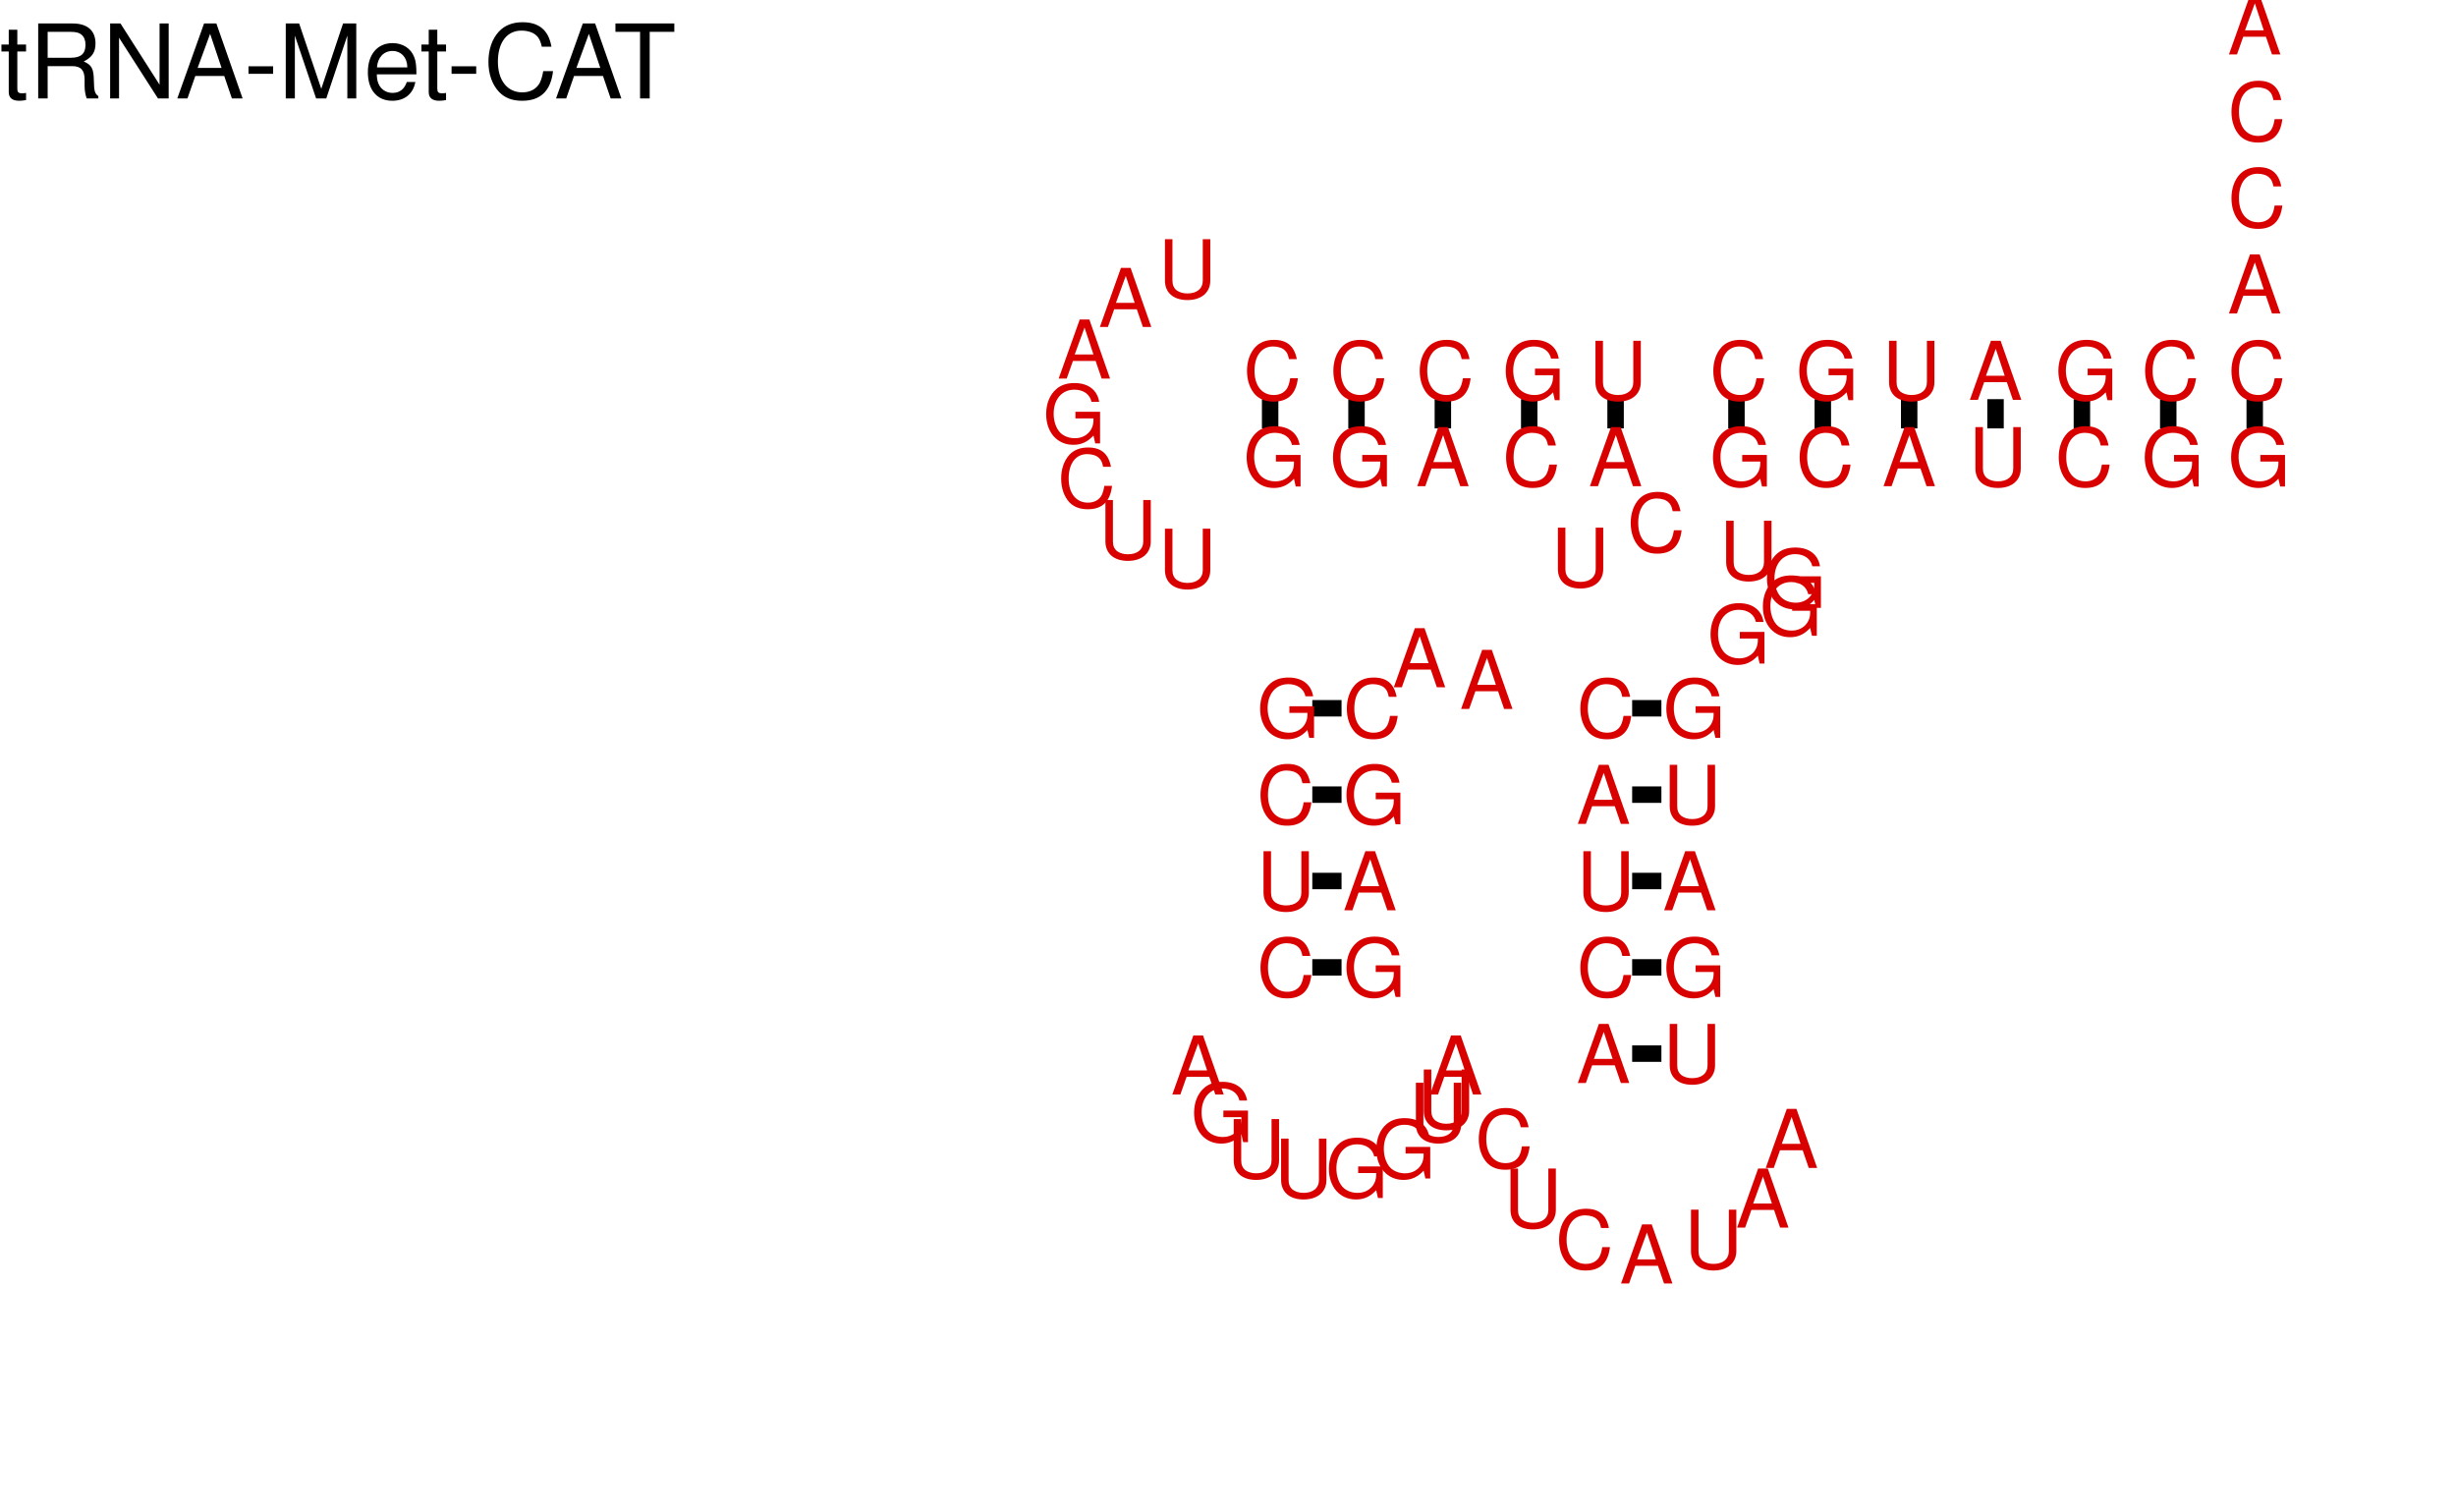
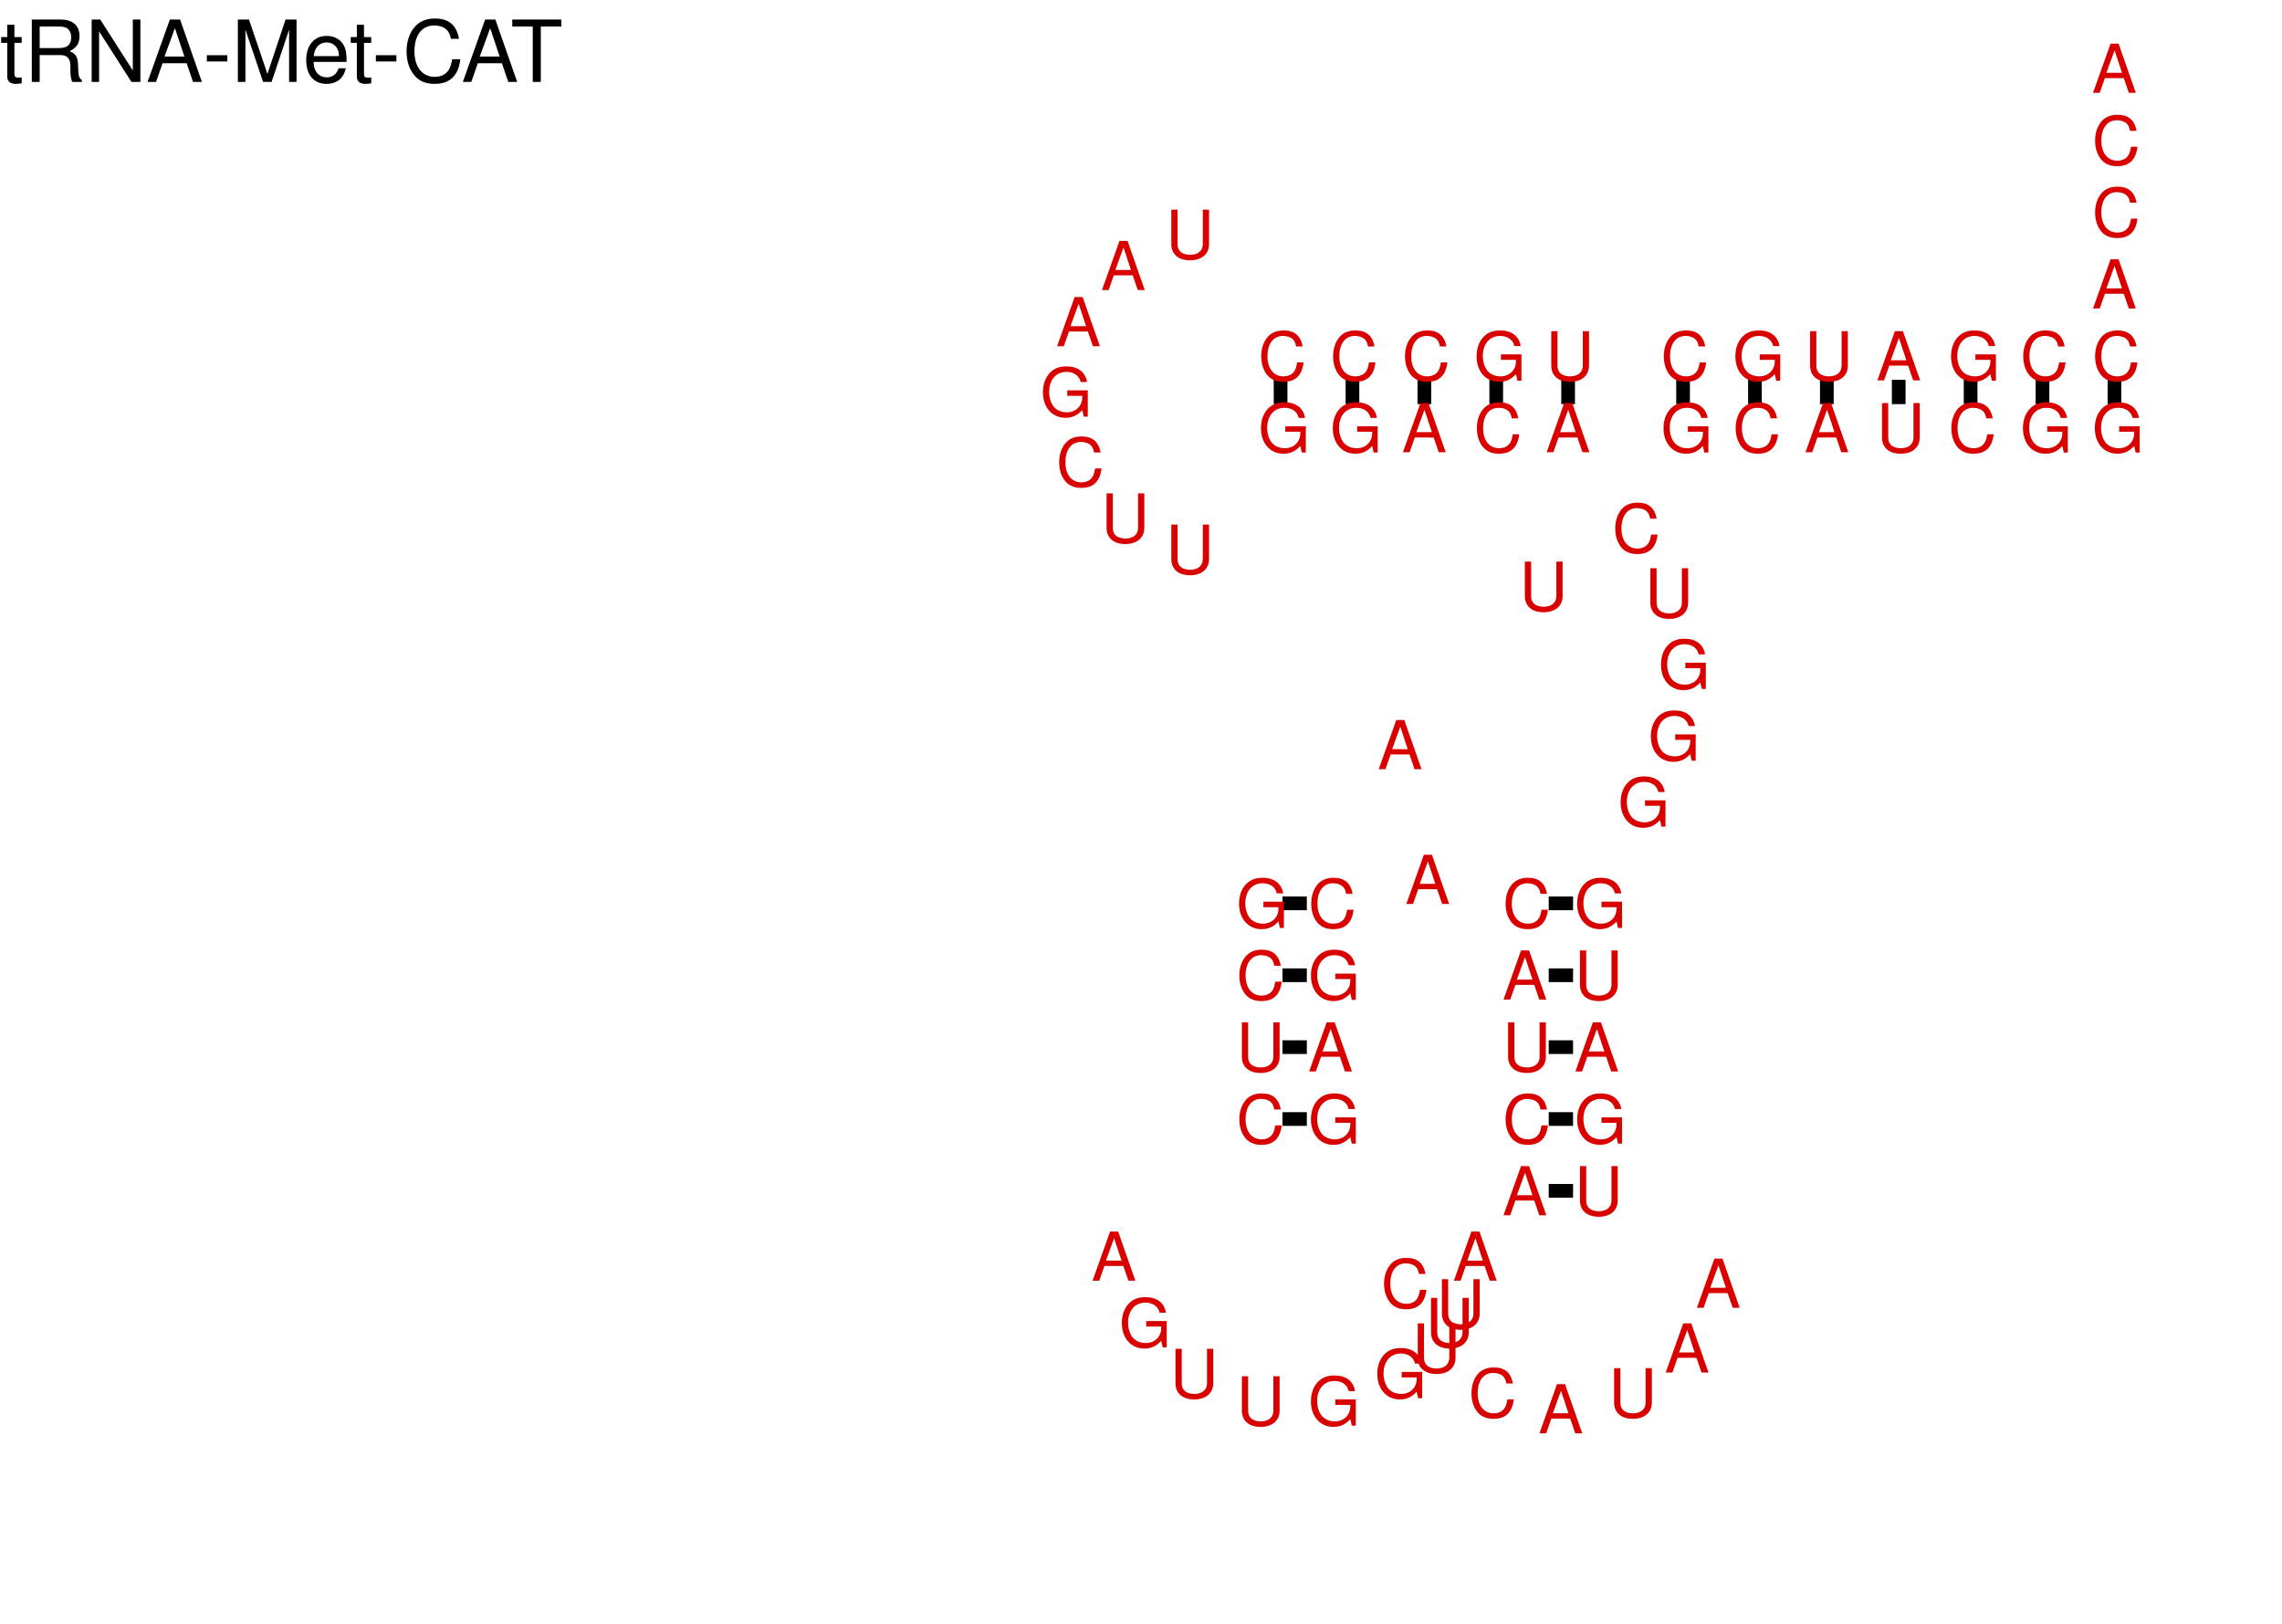
- <svg xmlns="http://www.w3.org/2000/svg" version="1.0" width="215.0" height="132.35" xml:space="preserve">
+ <svg xmlns="http://www.w3.org/2000/svg" version="1.0" width="240.0" height="170.73" xml:space="preserve">
  <text x="0" y="8.616">
    <tspan x="0" y="8.616" fill="#000000" font-variant="normal" font-weight="normal" font-style="normal" font-family="Helvetica, Arial, sans-serif" font-size="9">tRNA-Met-CAT</tspan>
  </text>
-   <path fill="none" stroke="#000000" stroke-width="1.44" stroke-linecap="butt" stroke-linejoin="miter" d="M 197.38 37.5 L 197.38 34.94" />
-   <path fill="none" stroke="#000000" stroke-width="1.44" stroke-linecap="butt" stroke-linejoin="miter" d="M 189.81 37.5 L 189.81 34.94" />
-   <path fill="none" stroke="#000000" stroke-width="1.44" stroke-linecap="butt" stroke-linejoin="miter" d="M 182.25 37.5 L 182.25 34.94" />
-   <path fill="none" stroke="#000000" stroke-width="1.44" stroke-linecap="butt" stroke-linejoin="miter" d="M 174.69 37.5 L 174.69 34.94" />
-   <path fill="none" stroke="#000000" stroke-width="1.44" stroke-linecap="butt" stroke-linejoin="miter" d="M 167.13 37.5 L 167.13 34.94" />
-   <path fill="none" stroke="#000000" stroke-width="1.44" stroke-linecap="butt" stroke-linejoin="miter" d="M 159.57 37.5 L 159.57 34.94" />
-   <path fill="none" stroke="#000000" stroke-width="1.44" stroke-linecap="butt" stroke-linejoin="miter" d="M 152.01 37.5 L 152.01 34.94" />
-   <path fill="none" stroke="#000000" stroke-width="1.44" stroke-linecap="butt" stroke-linejoin="miter" d="M 114.88 62.0 L 117.44 62.0" />
-   <path fill="none" stroke="#000000" stroke-width="1.44" stroke-linecap="butt" stroke-linejoin="miter" d="M 114.88 69.56 L 117.44 69.56" />
-   <path fill="none" stroke="#000000" stroke-width="1.44" stroke-linecap="butt" stroke-linejoin="miter" d="M 114.88 77.12 L 117.44 77.12" />
-   <path fill="none" stroke="#000000" stroke-width="1.44" stroke-linecap="butt" stroke-linejoin="miter" d="M 114.88 84.68 L 117.44 84.68" />
-   <path fill="none" stroke="#000000" stroke-width="1.44" stroke-linecap="butt" stroke-linejoin="miter" d="M 142.88 62.0 L 145.44 62.0" />
-   <path fill="none" stroke="#000000" stroke-width="1.44" stroke-linecap="butt" stroke-linejoin="miter" d="M 142.88 69.56 L 145.44 69.56" />
-   <path fill="none" stroke="#000000" stroke-width="1.44" stroke-linecap="butt" stroke-linejoin="miter" d="M 142.88 77.12 L 145.44 77.12" />
-   <path fill="none" stroke="#000000" stroke-width="1.44" stroke-linecap="butt" stroke-linejoin="miter" d="M 142.88 84.68 L 145.44 84.68" />
-   <path fill="none" stroke="#000000" stroke-width="1.44" stroke-linecap="butt" stroke-linejoin="miter" d="M 142.88 92.23 L 145.44 92.23" />
-   <path fill="none" stroke="#000000" stroke-width="1.44" stroke-linecap="butt" stroke-linejoin="miter" d="M 141.43 37.5 L 141.43 34.94" />
-   <path fill="none" stroke="#000000" stroke-width="1.44" stroke-linecap="butt" stroke-linejoin="miter" d="M 133.87 37.5 L 133.87 34.94" />
-   <path fill="none" stroke="#000000" stroke-width="1.44" stroke-linecap="butt" stroke-linejoin="miter" d="M 126.31 37.5 L 126.31 34.94" />
-   <path fill="none" stroke="#000000" stroke-width="1.44" stroke-linecap="butt" stroke-linejoin="miter" d="M 118.75 37.5 L 118.75 34.94" />
-   <path fill="none" stroke="#000000" stroke-width="1.44" stroke-linecap="butt" stroke-linejoin="miter" d="M 111.19 37.5 L 111.19 34.94" />
-   <text x="195.0" y="42.56">
-     <tspan x="195.0" y="42.56" fill="#d90000" font-variant="normal" font-weight="normal" font-style="normal" font-family="Helvetica, Arial, sans-serif" font-size="7.1">G</tspan>
-   </text>
-   <text x="187.44" y="42.56">
-     <tspan x="187.44" y="42.56" fill="#d90000" font-variant="normal" font-weight="normal" font-style="normal" font-family="Helvetica, Arial, sans-serif" font-size="7.1">G</tspan>
-   </text>
-   <text x="179.88" y="42.56">
-     <tspan x="179.88" y="42.56" fill="#d90000" font-variant="normal" font-weight="normal" font-style="normal" font-family="Helvetica, Arial, sans-serif" font-size="7.1">C</tspan>
-   </text>
-   <text x="172.32" y="42.56">
-     <tspan x="172.32" y="42.56" fill="#d90000" font-variant="normal" font-weight="normal" font-style="normal" font-family="Helvetica, Arial, sans-serif" font-size="7.1">U</tspan>
-   </text>
-   <text x="164.76" y="42.56">
-     <tspan x="164.76" y="42.56" fill="#d90000" font-variant="normal" font-weight="normal" font-style="normal" font-family="Helvetica, Arial, sans-serif" font-size="7.1">A</tspan>
-   </text>
-   <text x="157.2" y="42.56">
-     <tspan x="157.2" y="42.56" fill="#d90000" font-variant="normal" font-weight="normal" font-style="normal" font-family="Helvetica, Arial, sans-serif" font-size="7.1">C</tspan>
-   </text>
-   <text x="149.64" y="42.56">
-     <tspan x="149.64" y="42.56" fill="#d90000" font-variant="normal" font-weight="normal" font-style="normal" font-family="Helvetica, Arial, sans-serif" font-size="7.1">G</tspan>
-   </text>
-   <text x="135.77" y="51.36">
-     <tspan x="135.77" y="51.36" fill="#d90000" font-variant="normal" font-weight="normal" font-style="normal" font-family="Helvetica, Arial, sans-serif" font-size="7.1">U</tspan>
-   </text>
-   <text x="121.89" y="60.16">
-     <tspan x="121.89" y="60.16" fill="#d90000" font-variant="normal" font-weight="normal" font-style="normal" font-family="Helvetica, Arial, sans-serif" font-size="7.1">A</tspan>
-   </text>
-   <text x="110.0" y="64.56">
-     <tspan x="110.0" y="64.56" fill="#d90000" font-variant="normal" font-weight="normal" font-style="normal" font-family="Helvetica, Arial, sans-serif" font-size="7.1">G</tspan>
-   </text>
-   <text x="110.0" y="72.12">
-     <tspan x="110.0" y="72.12" fill="#d90000" font-variant="normal" font-weight="normal" font-style="normal" font-family="Helvetica, Arial, sans-serif" font-size="7.1">C</tspan>
-   </text>
-   <text x="110.0" y="79.68">
-     <tspan x="110.0" y="79.68" fill="#d90000" font-variant="normal" font-weight="normal" font-style="normal" font-family="Helvetica, Arial, sans-serif" font-size="7.1">U</tspan>
-   </text>
-   <text x="110.0" y="87.24">
-     <tspan x="110.0" y="87.24" fill="#d90000" font-variant="normal" font-weight="normal" font-style="normal" font-family="Helvetica, Arial, sans-serif" font-size="7.1">C</tspan>
-   </text>
-   <text x="102.5" y="95.81">
-     <tspan x="102.5" y="95.81" fill="#d90000" font-variant="normal" font-weight="normal" font-style="normal" font-family="Helvetica, Arial, sans-serif" font-size="7.1">A</tspan>
-   </text>
-   <text x="104.22" y="99.95">
-     <tspan x="104.22" y="99.95" fill="#d90000" font-variant="normal" font-weight="normal" font-style="normal" font-family="Helvetica, Arial, sans-serif" font-size="7.1">G</tspan>
-   </text>
-   <text x="107.39" y="103.13">
-     <tspan x="107.39" y="103.13" fill="#d90000" font-variant="normal" font-weight="normal" font-style="normal" font-family="Helvetica, Arial, sans-serif" font-size="7.1">U</tspan>
-   </text>
-   <text x="111.54" y="104.84">
-     <tspan x="111.54" y="104.84" fill="#d90000" font-variant="normal" font-weight="normal" font-style="normal" font-family="Helvetica, Arial, sans-serif" font-size="7.1">U</tspan>
-   </text>
-   <text x="116.02" y="104.84">
-     <tspan x="116.02" y="104.84" fill="#d90000" font-variant="normal" font-weight="normal" font-style="normal" font-family="Helvetica, Arial, sans-serif" font-size="7.1">G</tspan>
-   </text>
-   <text x="120.17" y="103.13">
-     <tspan x="120.17" y="103.13" fill="#d90000" font-variant="normal" font-weight="normal" font-style="normal" font-family="Helvetica, Arial, sans-serif" font-size="7.1">G</tspan>
-   </text>
-   <text x="123.34" y="99.95">
-     <tspan x="123.34" y="99.95" fill="#d90000" font-variant="normal" font-weight="normal" font-style="normal" font-family="Helvetica, Arial, sans-serif" font-size="7.1">U</tspan>
-   </text>
-   <text x="124.03" y="98.79">
-     <tspan x="124.03" y="98.79" fill="#d90000" font-variant="normal" font-weight="normal" font-style="normal" font-family="Helvetica, Arial, sans-serif" font-size="7.1">U</tspan>
-   </text>
-   <text x="125.06" y="95.81">
-     <tspan x="125.06" y="95.81" fill="#d90000" font-variant="normal" font-weight="normal" font-style="normal" font-family="Helvetica, Arial, sans-serif" font-size="7.1">A</tspan>
-   </text>
-   <text x="117.56" y="87.24">
-     <tspan x="117.56" y="87.24" fill="#d90000" font-variant="normal" font-weight="normal" font-style="normal" font-family="Helvetica, Arial, sans-serif" font-size="7.1">G</tspan>
-   </text>
-   <text x="117.56" y="79.68">
-     <tspan x="117.56" y="79.68" fill="#d90000" font-variant="normal" font-weight="normal" font-style="normal" font-family="Helvetica, Arial, sans-serif" font-size="7.1">A</tspan>
-   </text>
-   <text x="117.56" y="72.12">
-     <tspan x="117.56" y="72.12" fill="#d90000" font-variant="normal" font-weight="normal" font-style="normal" font-family="Helvetica, Arial, sans-serif" font-size="7.1">G</tspan>
-   </text>
-   <text x="117.56" y="64.56">
-     <tspan x="117.56" y="64.56" fill="#d90000" font-variant="normal" font-weight="normal" font-style="normal" font-family="Helvetica, Arial, sans-serif" font-size="7.1">C</tspan>
-   </text>
-   <text x="127.78" y="62.06">
-     <tspan x="127.78" y="62.06" fill="#d90000" font-variant="normal" font-weight="normal" font-style="normal" font-family="Helvetica, Arial, sans-serif" font-size="7.1">A</tspan>
-   </text>
-   <text x="138.0" y="64.56">
-     <tspan x="138.0" y="64.56" fill="#d90000" font-variant="normal" font-weight="normal" font-style="normal" font-family="Helvetica, Arial, sans-serif" font-size="7.1">C</tspan>
-   </text>
-   <text x="138.0" y="72.12">
-     <tspan x="138.0" y="72.12" fill="#d90000" font-variant="normal" font-weight="normal" font-style="normal" font-family="Helvetica, Arial, sans-serif" font-size="7.1">A</tspan>
-   </text>
-   <text x="138.0" y="79.68">
-     <tspan x="138.0" y="79.68" fill="#d90000" font-variant="normal" font-weight="normal" font-style="normal" font-family="Helvetica, Arial, sans-serif" font-size="7.1">U</tspan>
-   </text>
-   <text x="138.0" y="87.24">
-     <tspan x="138.0" y="87.24" fill="#d90000" font-variant="normal" font-weight="normal" font-style="normal" font-family="Helvetica, Arial, sans-serif" font-size="7.1">C</tspan>
-   </text>
-   <text x="138.0" y="94.8">
-     <tspan x="138.0" y="94.8" fill="#d90000" font-variant="normal" font-weight="normal" font-style="normal" font-family="Helvetica, Arial, sans-serif" font-size="7.1">A</tspan>
-   </text>
-   <text x="129.11" y="102.24">
-     <tspan x="129.11" y="102.24" fill="#d90000" font-variant="normal" font-weight="normal" font-style="normal" font-family="Helvetica, Arial, sans-serif" font-size="7.1">C</tspan>
-   </text>
-   <text x="131.62" y="107.46">
-     <tspan x="131.62" y="107.46" fill="#d90000" font-variant="normal" font-weight="normal" font-style="normal" font-family="Helvetica, Arial, sans-serif" font-size="7.1">U</tspan>
-   </text>
-   <text x="136.14" y="111.06">
-     <tspan x="136.14" y="111.06" fill="#d90000" font-variant="normal" font-weight="normal" font-style="normal" font-family="Helvetica, Arial, sans-serif" font-size="7.1">C</tspan>
-   </text>
-   <text x="141.78" y="112.35">
-     <tspan x="141.78" y="112.35" fill="#d90000" font-variant="normal" font-weight="normal" font-style="normal" font-family="Helvetica, Arial, sans-serif" font-size="7.1">A</tspan>
-   </text>
-   <text x="147.42" y="111.06">
-     <tspan x="147.42" y="111.06" fill="#d90000" font-variant="normal" font-weight="normal" font-style="normal" font-family="Helvetica, Arial, sans-serif" font-size="7.1">U</tspan>
-   </text>
-   <text x="151.94" y="107.46">
-     <tspan x="151.94" y="107.46" fill="#d90000" font-variant="normal" font-weight="normal" font-style="normal" font-family="Helvetica, Arial, sans-serif" font-size="7.1">A</tspan>
-   </text>
-   <text x="154.45" y="102.24">
-     <tspan x="154.45" y="102.24" fill="#d90000" font-variant="normal" font-weight="normal" font-style="normal" font-family="Helvetica, Arial, sans-serif" font-size="7.1">A</tspan>
-   </text>
-   <text x="145.56" y="94.8">
-     <tspan x="145.56" y="94.8" fill="#d90000" font-variant="normal" font-weight="normal" font-style="normal" font-family="Helvetica, Arial, sans-serif" font-size="7.1">U</tspan>
-   </text>
-   <text x="145.56" y="87.24">
-     <tspan x="145.56" y="87.24" fill="#d90000" font-variant="normal" font-weight="normal" font-style="normal" font-family="Helvetica, Arial, sans-serif" font-size="7.1">G</tspan>
-   </text>
-   <text x="145.56" y="79.68">
-     <tspan x="145.56" y="79.68" fill="#d90000" font-variant="normal" font-weight="normal" font-style="normal" font-family="Helvetica, Arial, sans-serif" font-size="7.1">A</tspan>
-   </text>
-   <text x="145.56" y="72.12">
-     <tspan x="145.56" y="72.12" fill="#d90000" font-variant="normal" font-weight="normal" font-style="normal" font-family="Helvetica, Arial, sans-serif" font-size="7.1">U</tspan>
-   </text>
-   <text x="145.56" y="64.56">
-     <tspan x="145.56" y="64.56" fill="#d90000" font-variant="normal" font-weight="normal" font-style="normal" font-family="Helvetica, Arial, sans-serif" font-size="7.1">G</tspan>
-   </text>
-   <text x="149.43" y="58.05">
-     <tspan x="149.43" y="58.05" fill="#d90000" font-variant="normal" font-weight="normal" font-style="normal" font-family="Helvetica, Arial, sans-serif" font-size="7.1">G</tspan>
-   </text>
-   <text x="154.01" y="55.62">
-     <tspan x="154.01" y="55.62" fill="#d90000" font-variant="normal" font-weight="normal" font-style="normal" font-family="Helvetica, Arial, sans-serif" font-size="7.1">G</tspan>
-   </text>
-   <text x="154.37" y="53.18">
-     <tspan x="154.37" y="53.18" fill="#d90000" font-variant="normal" font-weight="normal" font-style="normal" font-family="Helvetica, Arial, sans-serif" font-size="7.1">G</tspan>
-   </text>
-   <text x="150.5" y="50.75">
-     <tspan x="150.5" y="50.75" fill="#d90000" font-variant="normal" font-weight="normal" font-style="normal" font-family="Helvetica, Arial, sans-serif" font-size="7.1">U</tspan>
-   </text>
-   <text x="142.41" y="48.31">
-     <tspan x="142.41" y="48.31" fill="#d90000" font-variant="normal" font-weight="normal" font-style="normal" font-family="Helvetica, Arial, sans-serif" font-size="7.1">C</tspan>
-   </text>
-   <text x="139.06" y="42.56">
-     <tspan x="139.06" y="42.56" fill="#d90000" font-variant="normal" font-weight="normal" font-style="normal" font-family="Helvetica, Arial, sans-serif" font-size="7.1">A</tspan>
-   </text>
-   <text x="131.5" y="42.56">
-     <tspan x="131.5" y="42.56" fill="#d90000" font-variant="normal" font-weight="normal" font-style="normal" font-family="Helvetica, Arial, sans-serif" font-size="7.1">C</tspan>
-   </text>
-   <text x="123.94" y="42.56">
-     <tspan x="123.94" y="42.56" fill="#d90000" font-variant="normal" font-weight="normal" font-style="normal" font-family="Helvetica, Arial, sans-serif" font-size="7.1">A</tspan>
-   </text>
-   <text x="116.38" y="42.56">
-     <tspan x="116.38" y="42.56" fill="#d90000" font-variant="normal" font-weight="normal" font-style="normal" font-family="Helvetica, Arial, sans-serif" font-size="7.1">G</tspan>
-   </text>
-   <text x="108.82" y="42.56">
-     <tspan x="108.82" y="42.56" fill="#d90000" font-variant="normal" font-weight="normal" font-style="normal" font-family="Helvetica, Arial, sans-serif" font-size="7.1">G</tspan>
-   </text>
-   <text x="101.37" y="51.45">
-     <tspan x="101.37" y="51.45" fill="#d90000" font-variant="normal" font-weight="normal" font-style="normal" font-family="Helvetica, Arial, sans-serif" font-size="7.1">U</tspan>
-   </text>
-   <text x="96.16" y="48.94">
-     <tspan x="96.16" y="48.94" fill="#d90000" font-variant="normal" font-weight="normal" font-style="normal" font-family="Helvetica, Arial, sans-serif" font-size="7.1">U</tspan>
-   </text>
-   <text x="92.55" y="44.42">
-     <tspan x="92.55" y="44.42" fill="#d90000" font-variant="normal" font-weight="normal" font-style="normal" font-family="Helvetica, Arial, sans-serif" font-size="7.1">C</tspan>
-   </text>
-   <text x="91.27" y="38.78">
-     <tspan x="91.27" y="38.78" fill="#d90000" font-variant="normal" font-weight="normal" font-style="normal" font-family="Helvetica, Arial, sans-serif" font-size="7.1">G</tspan>
-   </text>
-   <text x="92.55" y="33.14">
-     <tspan x="92.55" y="33.14" fill="#d90000" font-variant="normal" font-weight="normal" font-style="normal" font-family="Helvetica, Arial, sans-serif" font-size="7.1">A</tspan>
-   </text>
-   <text x="96.16" y="28.62">
-     <tspan x="96.16" y="28.62" fill="#d90000" font-variant="normal" font-weight="normal" font-style="normal" font-family="Helvetica, Arial, sans-serif" font-size="7.1">A</tspan>
-   </text>
-   <text x="101.37" y="26.11">
-     <tspan x="101.37" y="26.11" fill="#d90000" font-variant="normal" font-weight="normal" font-style="normal" font-family="Helvetica, Arial, sans-serif" font-size="7.1">U</tspan>
-   </text>
-   <text x="108.82" y="35.0">
-     <tspan x="108.82" y="35.0" fill="#d90000" font-variant="normal" font-weight="normal" font-style="normal" font-family="Helvetica, Arial, sans-serif" font-size="7.1">C</tspan>
-   </text>
-   <text x="116.38" y="35.0">
-     <tspan x="116.38" y="35.0" fill="#d90000" font-variant="normal" font-weight="normal" font-style="normal" font-family="Helvetica, Arial, sans-serif" font-size="7.1">C</tspan>
-   </text>
-   <text x="123.94" y="35.0">
-     <tspan x="123.94" y="35.0" fill="#d90000" font-variant="normal" font-weight="normal" font-style="normal" font-family="Helvetica, Arial, sans-serif" font-size="7.1">C</tspan>
-   </text>
-   <text x="131.5" y="35.0">
-     <tspan x="131.5" y="35.0" fill="#d90000" font-variant="normal" font-weight="normal" font-style="normal" font-family="Helvetica, Arial, sans-serif" font-size="7.1">G</tspan>
-   </text>
-   <text x="139.06" y="35.0">
-     <tspan x="139.06" y="35.0" fill="#d90000" font-variant="normal" font-weight="normal" font-style="normal" font-family="Helvetica, Arial, sans-serif" font-size="7.1">U</tspan>
-   </text>
-   <text x="149.64" y="35.0">
-     <tspan x="149.64" y="35.0" fill="#d90000" font-variant="normal" font-weight="normal" font-style="normal" font-family="Helvetica, Arial, sans-serif" font-size="7.1">C</tspan>
-   </text>
-   <text x="157.2" y="35.0">
-     <tspan x="157.2" y="35.0" fill="#d90000" font-variant="normal" font-weight="normal" font-style="normal" font-family="Helvetica, Arial, sans-serif" font-size="7.1">G</tspan>
-   </text>
-   <text x="164.76" y="35.0">
-     <tspan x="164.76" y="35.0" fill="#d90000" font-variant="normal" font-weight="normal" font-style="normal" font-family="Helvetica, Arial, sans-serif" font-size="7.1">U</tspan>
-   </text>
-   <text x="172.32" y="35.0">
-     <tspan x="172.32" y="35.0" fill="#d90000" font-variant="normal" font-weight="normal" font-style="normal" font-family="Helvetica, Arial, sans-serif" font-size="7.1">A</tspan>
-   </text>
-   <text x="179.88" y="35.0">
-     <tspan x="179.88" y="35.0" fill="#d90000" font-variant="normal" font-weight="normal" font-style="normal" font-family="Helvetica, Arial, sans-serif" font-size="7.1">G</tspan>
-   </text>
-   <text x="187.44" y="35.0">
-     <tspan x="187.44" y="35.0" fill="#d90000" font-variant="normal" font-weight="normal" font-style="normal" font-family="Helvetica, Arial, sans-serif" font-size="7.1">C</tspan>
-   </text>
-   <text x="195.0" y="35.0">
-     <tspan x="195.0" y="35.0" fill="#d90000" font-variant="normal" font-weight="normal" font-style="normal" font-family="Helvetica, Arial, sans-serif" font-size="7.1">C</tspan>
-   </text>
-   <text x="195.0" y="27.44">
-     <tspan x="195.0" y="27.44" fill="#d90000" font-variant="normal" font-weight="normal" font-style="normal" font-family="Helvetica, Arial, sans-serif" font-size="7.1">A</tspan>
-   </text>
-   <text x="195.0" y="19.88">
-     <tspan x="195.0" y="19.88" fill="#d90000" font-variant="normal" font-weight="normal" font-style="normal" font-family="Helvetica, Arial, sans-serif" font-size="7.1">C</tspan>
-   </text>
-   <text x="195.0" y="12.32">
-     <tspan x="195.0" y="12.32" fill="#d90000" font-variant="normal" font-weight="normal" font-style="normal" font-family="Helvetica, Arial, sans-serif" font-size="7.1">C</tspan>
-   </text>
-   <text x="195.0" y="4.76">
-     <tspan x="195.0" y="4.76" fill="#d90000" font-variant="normal" font-weight="normal" font-style="normal" font-family="Helvetica, Arial, sans-serif" font-size="7.1">A</tspan>
+   <path fill="none" stroke="#000000" stroke-width="1.44" stroke-linecap="butt" stroke-linejoin="miter" d="M 222.38 42.5 L 222.38 39.94" />
+   <path fill="none" stroke="#000000" stroke-width="1.44" stroke-linecap="butt" stroke-linejoin="miter" d="M 214.81 42.5 L 214.81 39.94" />
+   <path fill="none" stroke="#000000" stroke-width="1.44" stroke-linecap="butt" stroke-linejoin="miter" d="M 207.25 42.5 L 207.25 39.94" />
+   <path fill="none" stroke="#000000" stroke-width="1.44" stroke-linecap="butt" stroke-linejoin="miter" d="M 199.69 42.5 L 199.69 39.94" />
+   <path fill="none" stroke="#000000" stroke-width="1.44" stroke-linecap="butt" stroke-linejoin="miter" d="M 192.13 42.5 L 192.13 39.94" />
+   <path fill="none" stroke="#000000" stroke-width="1.44" stroke-linecap="butt" stroke-linejoin="miter" d="M 184.57 42.5 L 184.57 39.94" />
+   <path fill="none" stroke="#000000" stroke-width="1.44" stroke-linecap="butt" stroke-linejoin="miter" d="M 177.01 42.5 L 177.01 39.94" />
+   <path fill="none" stroke="#000000" stroke-width="1.44" stroke-linecap="butt" stroke-linejoin="miter" d="M 134.88 95.0 L 137.44 95.0" />
+   <path fill="none" stroke="#000000" stroke-width="1.44" stroke-linecap="butt" stroke-linejoin="miter" d="M 134.88 102.56 L 137.44 102.56" />
+   <path fill="none" stroke="#000000" stroke-width="1.44" stroke-linecap="butt" stroke-linejoin="miter" d="M 134.88 110.12 L 137.44 110.12" />
+   <path fill="none" stroke="#000000" stroke-width="1.44" stroke-linecap="butt" stroke-linejoin="miter" d="M 134.88 117.68 L 137.44 117.68" />
+   <path fill="none" stroke="#000000" stroke-width="1.44" stroke-linecap="butt" stroke-linejoin="miter" d="M 162.88 95.0 L 165.44 95.0" />
+   <path fill="none" stroke="#000000" stroke-width="1.44" stroke-linecap="butt" stroke-linejoin="miter" d="M 162.88 102.56 L 165.44 102.56" />
+   <path fill="none" stroke="#000000" stroke-width="1.44" stroke-linecap="butt" stroke-linejoin="miter" d="M 162.88 110.12 L 165.44 110.12" />
+   <path fill="none" stroke="#000000" stroke-width="1.44" stroke-linecap="butt" stroke-linejoin="miter" d="M 162.88 117.68 L 165.44 117.68" />
+   <path fill="none" stroke="#000000" stroke-width="1.44" stroke-linecap="butt" stroke-linejoin="miter" d="M 162.88 125.23 L 165.44 125.23" />
+   <path fill="none" stroke="#000000" stroke-width="1.44" stroke-linecap="butt" stroke-linejoin="miter" d="M 164.92 42.5 L 164.92 39.94" />
+   <path fill="none" stroke="#000000" stroke-width="1.44" stroke-linecap="butt" stroke-linejoin="miter" d="M 157.36 42.5 L 157.36 39.94" />
+   <path fill="none" stroke="#000000" stroke-width="1.44" stroke-linecap="butt" stroke-linejoin="miter" d="M 149.8 42.5 L 149.8 39.94" />
+   <path fill="none" stroke="#000000" stroke-width="1.44" stroke-linecap="butt" stroke-linejoin="miter" d="M 142.24 42.5 L 142.24 39.94" />
+   <path fill="none" stroke="#000000" stroke-width="1.44" stroke-linecap="butt" stroke-linejoin="miter" d="M 134.68 42.5 L 134.68 39.94" />
+   <text x="220.0" y="47.56">
+     <tspan x="220.0" y="47.56" fill="#d90000" font-variant="normal" font-weight="normal" font-style="normal" font-family="Helvetica, Arial, sans-serif" font-size="7.1">G</tspan>
+   </text>
+   <text x="212.44" y="47.56">
+     <tspan x="212.44" y="47.56" fill="#d90000" font-variant="normal" font-weight="normal" font-style="normal" font-family="Helvetica, Arial, sans-serif" font-size="7.1">G</tspan>
+   </text>
+   <text x="204.88" y="47.56">
+     <tspan x="204.88" y="47.56" fill="#d90000" font-variant="normal" font-weight="normal" font-style="normal" font-family="Helvetica, Arial, sans-serif" font-size="7.1">C</tspan>
+   </text>
+   <text x="197.32" y="47.56">
+     <tspan x="197.32" y="47.56" fill="#d90000" font-variant="normal" font-weight="normal" font-style="normal" font-family="Helvetica, Arial, sans-serif" font-size="7.1">U</tspan>
+   </text>
+   <text x="189.76" y="47.56">
+     <tspan x="189.76" y="47.56" fill="#d90000" font-variant="normal" font-weight="normal" font-style="normal" font-family="Helvetica, Arial, sans-serif" font-size="7.1">A</tspan>
+   </text>
+   <text x="182.2" y="47.56">
+     <tspan x="182.2" y="47.56" fill="#d90000" font-variant="normal" font-weight="normal" font-style="normal" font-family="Helvetica, Arial, sans-serif" font-size="7.1">C</tspan>
+   </text>
+   <text x="174.64" y="47.56">
+     <tspan x="174.64" y="47.56" fill="#d90000" font-variant="normal" font-weight="normal" font-style="normal" font-family="Helvetica, Arial, sans-serif" font-size="7.1">G</tspan>
+   </text>
+   <text x="159.76" y="64.23">
+     <tspan x="159.76" y="64.23" fill="#d90000" font-variant="normal" font-weight="normal" font-style="normal" font-family="Helvetica, Arial, sans-serif" font-size="7.1">U</tspan>
+   </text>
+   <text x="144.88" y="80.89">
+     <tspan x="144.88" y="80.89" fill="#d90000" font-variant="normal" font-weight="normal" font-style="normal" font-family="Helvetica, Arial, sans-serif" font-size="7.1">A</tspan>
+   </text>
+   <text x="130.0" y="97.56">
+     <tspan x="130.0" y="97.56" fill="#d90000" font-variant="normal" font-weight="normal" font-style="normal" font-family="Helvetica, Arial, sans-serif" font-size="7.1">G</tspan>
+   </text>
+   <text x="130.0" y="105.12">
+     <tspan x="130.0" y="105.12" fill="#d90000" font-variant="normal" font-weight="normal" font-style="normal" font-family="Helvetica, Arial, sans-serif" font-size="7.1">C</tspan>
+   </text>
+   <text x="130.0" y="112.68">
+     <tspan x="130.0" y="112.68" fill="#d90000" font-variant="normal" font-weight="normal" font-style="normal" font-family="Helvetica, Arial, sans-serif" font-size="7.1">U</tspan>
+   </text>
+   <text x="130.0" y="120.24">
+     <tspan x="130.0" y="120.24" fill="#d90000" font-variant="normal" font-weight="normal" font-style="normal" font-family="Helvetica, Arial, sans-serif" font-size="7.1">C</tspan>
+   </text>
+   <text x="114.78" y="134.68">
+     <tspan x="114.78" y="134.68" fill="#d90000" font-variant="normal" font-weight="normal" font-style="normal" font-family="Helvetica, Arial, sans-serif" font-size="7.1">A</tspan>
+   </text>
+   <text x="117.67" y="141.66">
+     <tspan x="117.67" y="141.66" fill="#d90000" font-variant="normal" font-weight="normal" font-style="normal" font-family="Helvetica, Arial, sans-serif" font-size="7.1">G</tspan>
+   </text>
+   <text x="123.02" y="147.01">
+     <tspan x="123.02" y="147.01" fill="#d90000" font-variant="normal" font-weight="normal" font-style="normal" font-family="Helvetica, Arial, sans-serif" font-size="7.1">U</tspan>
+   </text>
+   <text x="130.0" y="149.9">
+     <tspan x="130.0" y="149.9" fill="#d90000" font-variant="normal" font-weight="normal" font-style="normal" font-family="Helvetica, Arial, sans-serif" font-size="7.1">U</tspan>
+   </text>
+   <text x="137.56" y="149.9">
+     <tspan x="137.56" y="149.9" fill="#d90000" font-variant="normal" font-weight="normal" font-style="normal" font-family="Helvetica, Arial, sans-serif" font-size="7.1">G</tspan>
+   </text>
+   <text x="144.54" y="147.01">
+     <tspan x="144.54" y="147.01" fill="#d90000" font-variant="normal" font-weight="normal" font-style="normal" font-family="Helvetica, Arial, sans-serif" font-size="7.1">G</tspan>
+   </text>
+   <text x="149.89" y="141.66">
+     <tspan x="149.89" y="141.66" fill="#d90000" font-variant="normal" font-weight="normal" font-style="normal" font-family="Helvetica, Arial, sans-serif" font-size="7.1">U</tspan>
+   </text>
+   <text x="151.04" y="139.69">
+     <tspan x="151.04" y="139.69" fill="#d90000" font-variant="normal" font-weight="normal" font-style="normal" font-family="Helvetica, Arial, sans-serif" font-size="7.1">U</tspan>
+   </text>
+   <text x="152.78" y="134.68">
+     <tspan x="152.78" y="134.68" fill="#d90000" font-variant="normal" font-weight="normal" font-style="normal" font-family="Helvetica, Arial, sans-serif" font-size="7.1">A</tspan>
+   </text>
+   <text x="137.56" y="120.24">
+     <tspan x="137.56" y="120.24" fill="#d90000" font-variant="normal" font-weight="normal" font-style="normal" font-family="Helvetica, Arial, sans-serif" font-size="7.1">G</tspan>
+   </text>
+   <text x="137.56" y="112.68">
+     <tspan x="137.56" y="112.68" fill="#d90000" font-variant="normal" font-weight="normal" font-style="normal" font-family="Helvetica, Arial, sans-serif" font-size="7.1">A</tspan>
+   </text>
+   <text x="137.56" y="105.12">
+     <tspan x="137.56" y="105.12" fill="#d90000" font-variant="normal" font-weight="normal" font-style="normal" font-family="Helvetica, Arial, sans-serif" font-size="7.1">G</tspan>
+   </text>
+   <text x="137.56" y="97.56">
+     <tspan x="137.56" y="97.56" fill="#d90000" font-variant="normal" font-weight="normal" font-style="normal" font-family="Helvetica, Arial, sans-serif" font-size="7.1">C</tspan>
+   </text>
+   <text x="147.78" y="95.06">
+     <tspan x="147.78" y="95.06" fill="#d90000" font-variant="normal" font-weight="normal" font-style="normal" font-family="Helvetica, Arial, sans-serif" font-size="7.1">A</tspan>
+   </text>
+   <text x="158.0" y="97.56">
+     <tspan x="158.0" y="97.56" fill="#d90000" font-variant="normal" font-weight="normal" font-style="normal" font-family="Helvetica, Arial, sans-serif" font-size="7.1">C</tspan>
+   </text>
+   <text x="158.0" y="105.12">
+     <tspan x="158.0" y="105.12" fill="#d90000" font-variant="normal" font-weight="normal" font-style="normal" font-family="Helvetica, Arial, sans-serif" font-size="7.1">A</tspan>
+   </text>
+   <text x="158.0" y="112.68">
+     <tspan x="158.0" y="112.68" fill="#d90000" font-variant="normal" font-weight="normal" font-style="normal" font-family="Helvetica, Arial, sans-serif" font-size="7.1">U</tspan>
+   </text>
+   <text x="158.0" y="120.24">
+     <tspan x="158.0" y="120.24" fill="#d90000" font-variant="normal" font-weight="normal" font-style="normal" font-family="Helvetica, Arial, sans-serif" font-size="7.1">C</tspan>
+   </text>
+   <text x="158.0" y="127.8">
+     <tspan x="158.0" y="127.8" fill="#d90000" font-variant="normal" font-weight="normal" font-style="normal" font-family="Helvetica, Arial, sans-serif" font-size="7.1">A</tspan>
+   </text>
+   <text x="145.22" y="137.53">
+     <tspan x="145.22" y="137.53" fill="#d90000" font-variant="normal" font-weight="normal" font-style="normal" font-family="Helvetica, Arial, sans-serif" font-size="7.1">C</tspan>
+   </text>
+   <text x="148.5" y="144.34">
+     <tspan x="148.5" y="144.34" fill="#d90000" font-variant="normal" font-weight="normal" font-style="normal" font-family="Helvetica, Arial, sans-serif" font-size="7.1">U</tspan>
+   </text>
+   <text x="154.41" y="149.05">
+     <tspan x="154.41" y="149.05" fill="#d90000" font-variant="normal" font-weight="normal" font-style="normal" font-family="Helvetica, Arial, sans-serif" font-size="7.1">C</tspan>
+   </text>
+   <text x="161.78" y="150.73">
+     <tspan x="161.78" y="150.73" fill="#d90000" font-variant="normal" font-weight="normal" font-style="normal" font-family="Helvetica, Arial, sans-serif" font-size="7.1">A</tspan>
+   </text>
+   <text x="169.15" y="149.05">
+     <tspan x="169.15" y="149.05" fill="#d90000" font-variant="normal" font-weight="normal" font-style="normal" font-family="Helvetica, Arial, sans-serif" font-size="7.1">U</tspan>
+   </text>
+   <text x="175.06" y="144.34">
+     <tspan x="175.06" y="144.34" fill="#d90000" font-variant="normal" font-weight="normal" font-style="normal" font-family="Helvetica, Arial, sans-serif" font-size="7.1">A</tspan>
+   </text>
+   <text x="178.34" y="137.53">
+     <tspan x="178.34" y="137.53" fill="#d90000" font-variant="normal" font-weight="normal" font-style="normal" font-family="Helvetica, Arial, sans-serif" font-size="7.1">A</tspan>
+   </text>
+   <text x="165.56" y="127.8">
+     <tspan x="165.56" y="127.8" fill="#d90000" font-variant="normal" font-weight="normal" font-style="normal" font-family="Helvetica, Arial, sans-serif" font-size="7.1">U</tspan>
+   </text>
+   <text x="165.56" y="120.24">
+     <tspan x="165.56" y="120.24" fill="#d90000" font-variant="normal" font-weight="normal" font-style="normal" font-family="Helvetica, Arial, sans-serif" font-size="7.1">G</tspan>
+   </text>
+   <text x="165.56" y="112.68">
+     <tspan x="165.56" y="112.68" fill="#d90000" font-variant="normal" font-weight="normal" font-style="normal" font-family="Helvetica, Arial, sans-serif" font-size="7.1">A</tspan>
+   </text>
+   <text x="165.56" y="105.12">
+     <tspan x="165.56" y="105.12" fill="#d90000" font-variant="normal" font-weight="normal" font-style="normal" font-family="Helvetica, Arial, sans-serif" font-size="7.1">U</tspan>
+   </text>
+   <text x="165.56" y="97.56">
+     <tspan x="165.56" y="97.56" fill="#d90000" font-variant="normal" font-weight="normal" font-style="normal" font-family="Helvetica, Arial, sans-serif" font-size="7.1">G</tspan>
+   </text>
+   <text x="170.13" y="86.9">
+     <tspan x="170.13" y="86.9" fill="#d90000" font-variant="normal" font-weight="normal" font-style="normal" font-family="Helvetica, Arial, sans-serif" font-size="7.1">G</tspan>
+   </text>
+   <text x="173.31" y="79.96">
+     <tspan x="173.31" y="79.96" fill="#d90000" font-variant="normal" font-weight="normal" font-style="normal" font-family="Helvetica, Arial, sans-serif" font-size="7.1">G</tspan>
+   </text>
+   <text x="174.37" y="72.42">
+     <tspan x="174.37" y="72.42" fill="#d90000" font-variant="normal" font-weight="normal" font-style="normal" font-family="Helvetica, Arial, sans-serif" font-size="7.1">G</tspan>
+   </text>
+   <text x="172.96" y="64.93">
+     <tspan x="172.96" y="64.93" fill="#d90000" font-variant="normal" font-weight="normal" font-style="normal" font-family="Helvetica, Arial, sans-serif" font-size="7.1">U</tspan>
+   </text>
+   <text x="169.53" y="58.11">
+     <tspan x="169.53" y="58.11" fill="#d90000" font-variant="normal" font-weight="normal" font-style="normal" font-family="Helvetica, Arial, sans-serif" font-size="7.1">C</tspan>
+   </text>
+   <text x="162.54" y="47.56">
+     <tspan x="162.54" y="47.56" fill="#d90000" font-variant="normal" font-weight="normal" font-style="normal" font-family="Helvetica, Arial, sans-serif" font-size="7.1">A</tspan>
+   </text>
+   <text x="154.98" y="47.56">
+     <tspan x="154.98" y="47.56" fill="#d90000" font-variant="normal" font-weight="normal" font-style="normal" font-family="Helvetica, Arial, sans-serif" font-size="7.1">C</tspan>
+   </text>
+   <text x="147.42" y="47.56">
+     <tspan x="147.42" y="47.56" fill="#d90000" font-variant="normal" font-weight="normal" font-style="normal" font-family="Helvetica, Arial, sans-serif" font-size="7.1">A</tspan>
+   </text>
+   <text x="139.86" y="47.56">
+     <tspan x="139.86" y="47.56" fill="#d90000" font-variant="normal" font-weight="normal" font-style="normal" font-family="Helvetica, Arial, sans-serif" font-size="7.1">G</tspan>
+   </text>
+   <text x="132.3" y="47.56">
+     <tspan x="132.3" y="47.56" fill="#d90000" font-variant="normal" font-weight="normal" font-style="normal" font-family="Helvetica, Arial, sans-serif" font-size="7.1">G</tspan>
+   </text>
+   <text x="122.58" y="60.34">
+     <tspan x="122.58" y="60.34" fill="#d90000" font-variant="normal" font-weight="normal" font-style="normal" font-family="Helvetica, Arial, sans-serif" font-size="7.1">U</tspan>
+   </text>
+   <text x="115.77" y="57.06">
+     <tspan x="115.77" y="57.06" fill="#d90000" font-variant="normal" font-weight="normal" font-style="normal" font-family="Helvetica, Arial, sans-serif" font-size="7.1">U</tspan>
+   </text>
+   <text x="111.05" y="51.15">
+     <tspan x="111.05" y="51.15" fill="#d90000" font-variant="normal" font-weight="normal" font-style="normal" font-family="Helvetica, Arial, sans-serif" font-size="7.1">C</tspan>
+   </text>
+   <text x="109.37" y="43.78">
+     <tspan x="109.37" y="43.78" fill="#d90000" font-variant="normal" font-weight="normal" font-style="normal" font-family="Helvetica, Arial, sans-serif" font-size="7.1">G</tspan>
+   </text>
+   <text x="111.05" y="36.41">
+     <tspan x="111.05" y="36.41" fill="#d90000" font-variant="normal" font-weight="normal" font-style="normal" font-family="Helvetica, Arial, sans-serif" font-size="7.1">A</tspan>
+   </text>
+   <text x="115.77" y="30.5">
+     <tspan x="115.77" y="30.5" fill="#d90000" font-variant="normal" font-weight="normal" font-style="normal" font-family="Helvetica, Arial, sans-serif" font-size="7.1">A</tspan>
+   </text>
+   <text x="122.58" y="27.22">
+     <tspan x="122.58" y="27.22" fill="#d90000" font-variant="normal" font-weight="normal" font-style="normal" font-family="Helvetica, Arial, sans-serif" font-size="7.1">U</tspan>
+   </text>
+   <text x="132.3" y="40.0">
+     <tspan x="132.3" y="40.0" fill="#d90000" font-variant="normal" font-weight="normal" font-style="normal" font-family="Helvetica, Arial, sans-serif" font-size="7.1">C</tspan>
+   </text>
+   <text x="139.86" y="40.0">
+     <tspan x="139.86" y="40.0" fill="#d90000" font-variant="normal" font-weight="normal" font-style="normal" font-family="Helvetica, Arial, sans-serif" font-size="7.1">C</tspan>
+   </text>
+   <text x="147.42" y="40.0">
+     <tspan x="147.42" y="40.0" fill="#d90000" font-variant="normal" font-weight="normal" font-style="normal" font-family="Helvetica, Arial, sans-serif" font-size="7.1">C</tspan>
+   </text>
+   <text x="154.98" y="40.0">
+     <tspan x="154.98" y="40.0" fill="#d90000" font-variant="normal" font-weight="normal" font-style="normal" font-family="Helvetica, Arial, sans-serif" font-size="7.1">G</tspan>
+   </text>
+   <text x="162.54" y="40.0">
+     <tspan x="162.54" y="40.0" fill="#d90000" font-variant="normal" font-weight="normal" font-style="normal" font-family="Helvetica, Arial, sans-serif" font-size="7.1">U</tspan>
+   </text>
+   <text x="174.64" y="40.0">
+     <tspan x="174.64" y="40.0" fill="#d90000" font-variant="normal" font-weight="normal" font-style="normal" font-family="Helvetica, Arial, sans-serif" font-size="7.1">C</tspan>
+   </text>
+   <text x="182.2" y="40.0">
+     <tspan x="182.2" y="40.0" fill="#d90000" font-variant="normal" font-weight="normal" font-style="normal" font-family="Helvetica, Arial, sans-serif" font-size="7.1">G</tspan>
+   </text>
+   <text x="189.76" y="40.0">
+     <tspan x="189.76" y="40.0" fill="#d90000" font-variant="normal" font-weight="normal" font-style="normal" font-family="Helvetica, Arial, sans-serif" font-size="7.1">U</tspan>
+   </text>
+   <text x="197.32" y="40.0">
+     <tspan x="197.32" y="40.0" fill="#d90000" font-variant="normal" font-weight="normal" font-style="normal" font-family="Helvetica, Arial, sans-serif" font-size="7.1">A</tspan>
+   </text>
+   <text x="204.88" y="40.0">
+     <tspan x="204.88" y="40.0" fill="#d90000" font-variant="normal" font-weight="normal" font-style="normal" font-family="Helvetica, Arial, sans-serif" font-size="7.1">G</tspan>
+   </text>
+   <text x="212.44" y="40.0">
+     <tspan x="212.44" y="40.0" fill="#d90000" font-variant="normal" font-weight="normal" font-style="normal" font-family="Helvetica, Arial, sans-serif" font-size="7.1">C</tspan>
+   </text>
+   <text x="220.0" y="40.0">
+     <tspan x="220.0" y="40.0" fill="#d90000" font-variant="normal" font-weight="normal" font-style="normal" font-family="Helvetica, Arial, sans-serif" font-size="7.1">C</tspan>
+   </text>
+   <text x="220.0" y="32.44">
+     <tspan x="220.0" y="32.44" fill="#d90000" font-variant="normal" font-weight="normal" font-style="normal" font-family="Helvetica, Arial, sans-serif" font-size="7.1">A</tspan>
+   </text>
+   <text x="220.0" y="24.88">
+     <tspan x="220.0" y="24.88" fill="#d90000" font-variant="normal" font-weight="normal" font-style="normal" font-family="Helvetica, Arial, sans-serif" font-size="7.1">C</tspan>
+   </text>
+   <text x="220.0" y="17.32">
+     <tspan x="220.0" y="17.32" fill="#d90000" font-variant="normal" font-weight="normal" font-style="normal" font-family="Helvetica, Arial, sans-serif" font-size="7.1">C</tspan>
+   </text>
+   <text x="220.0" y="9.76">
+     <tspan x="220.0" y="9.76" fill="#d90000" font-variant="normal" font-weight="normal" font-style="normal" font-family="Helvetica, Arial, sans-serif" font-size="7.1">A</tspan>
  </text>
</svg>
